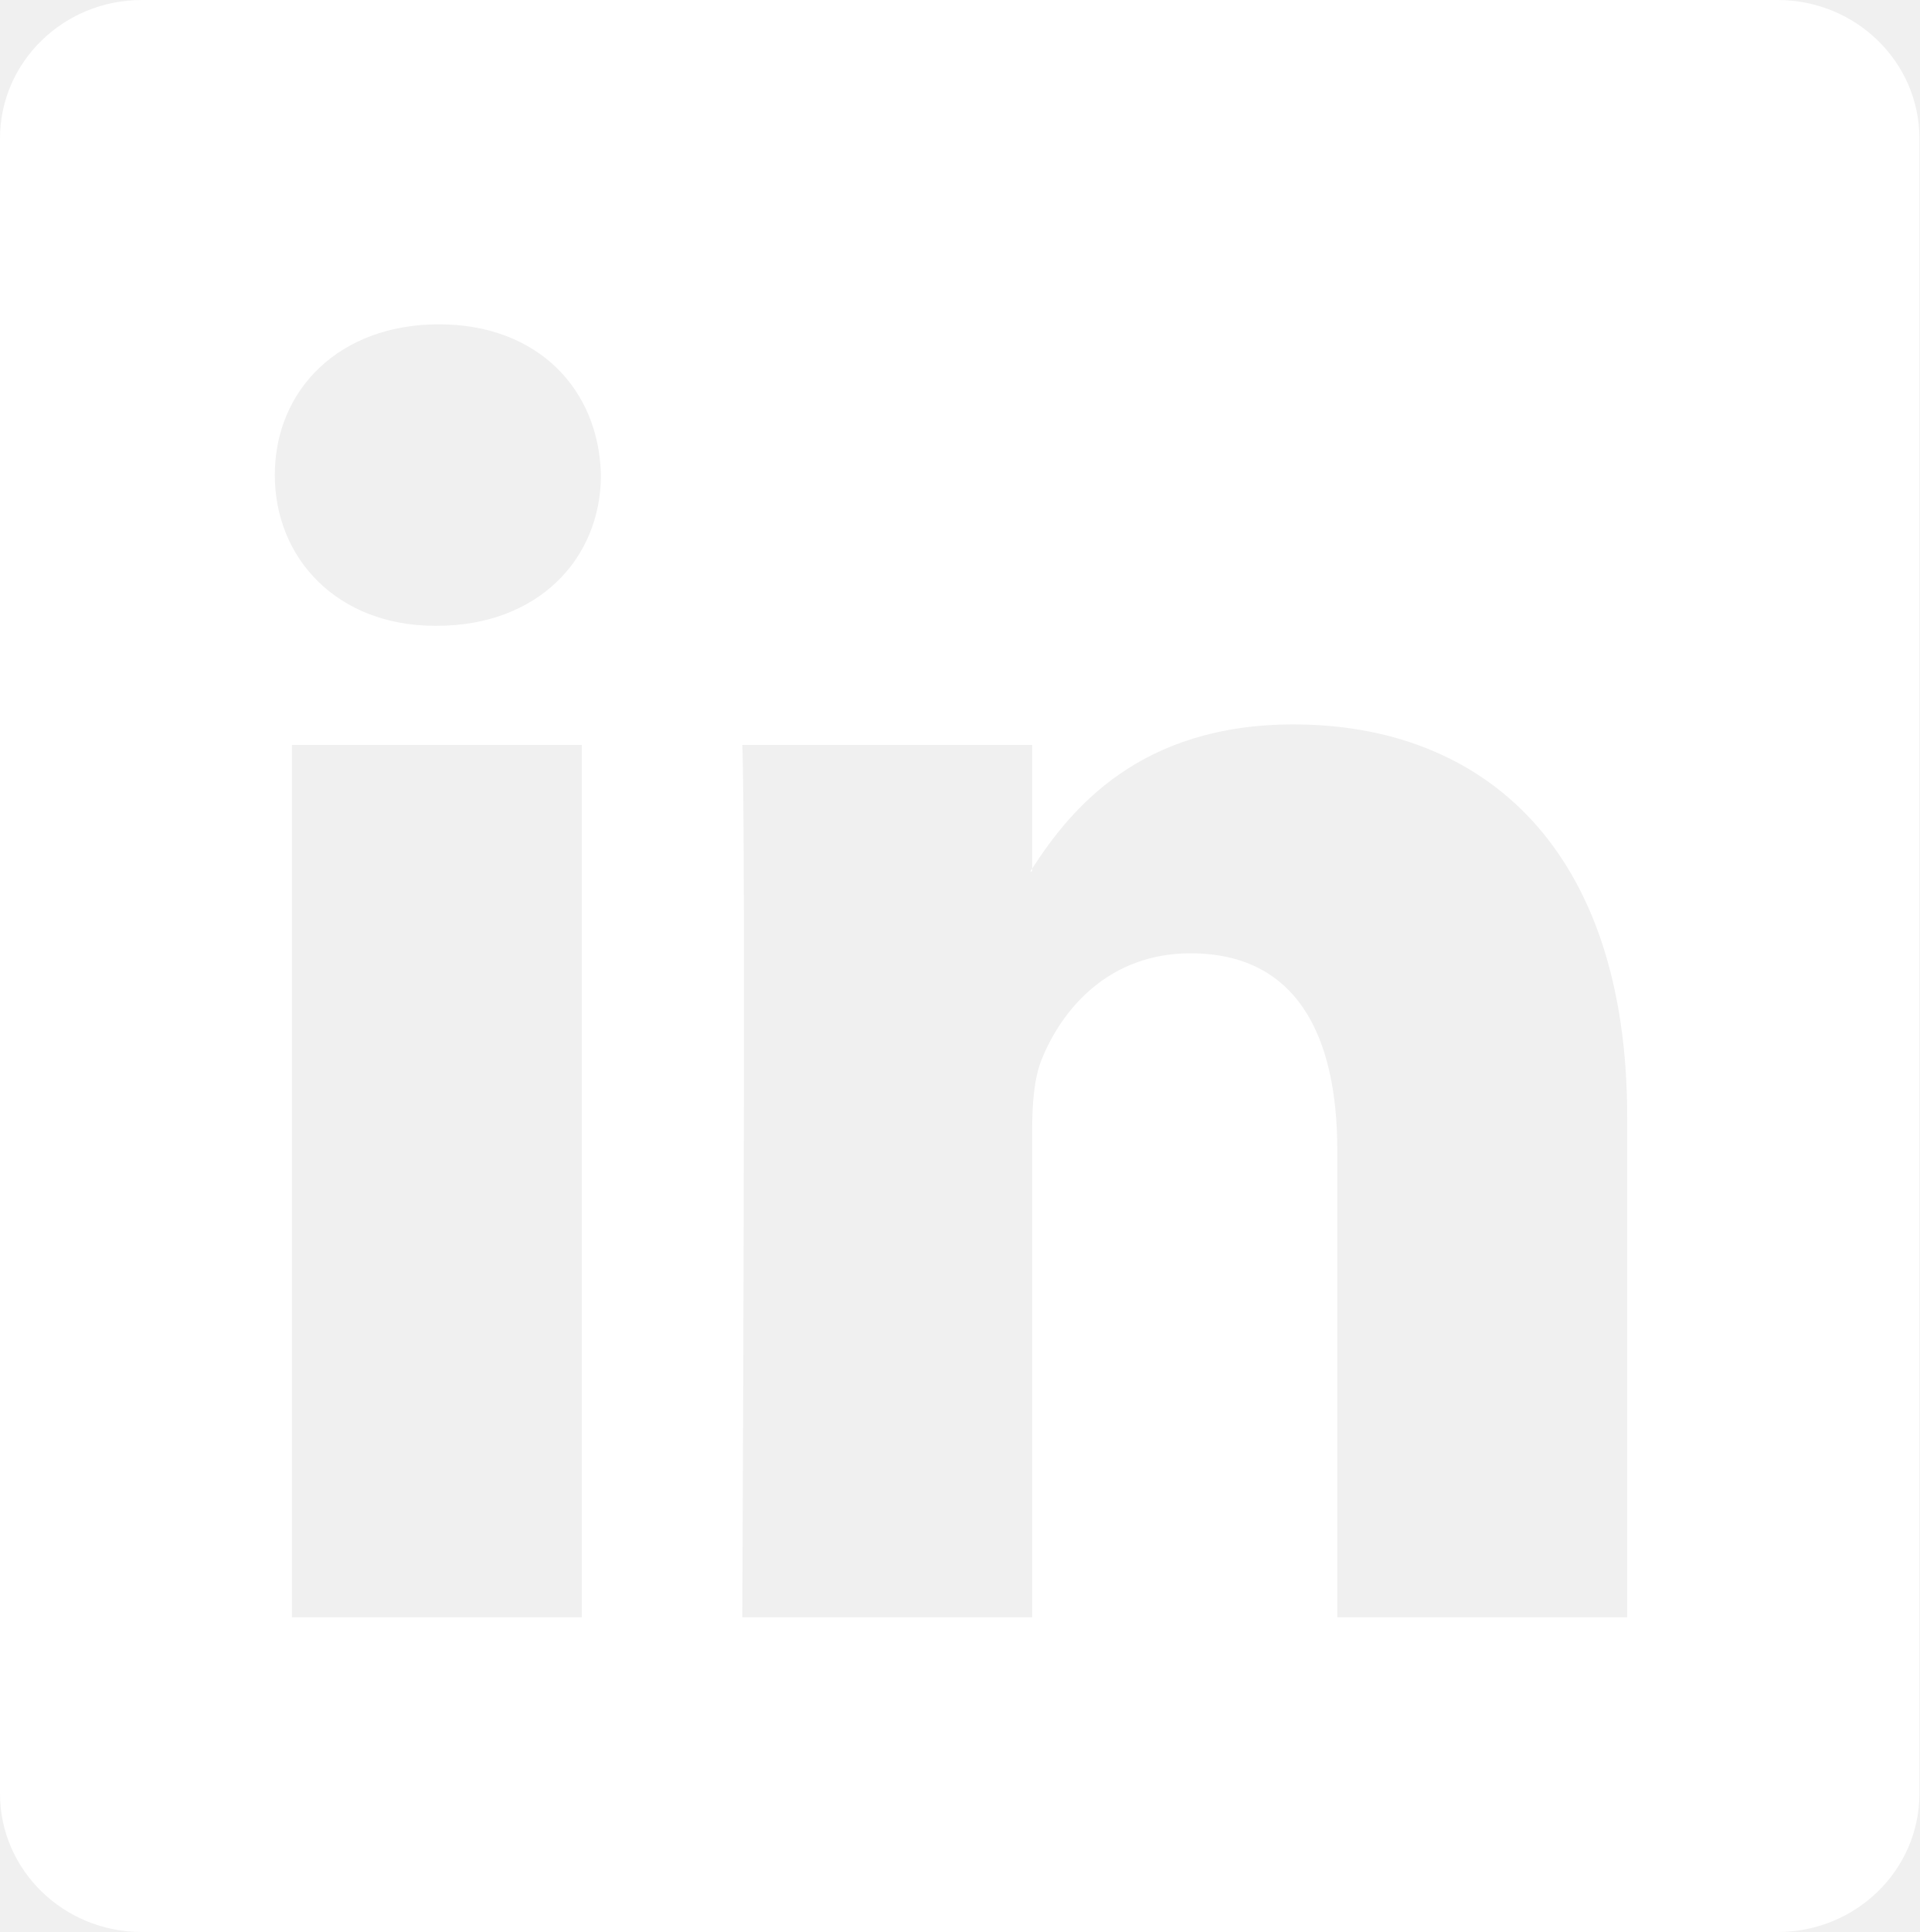
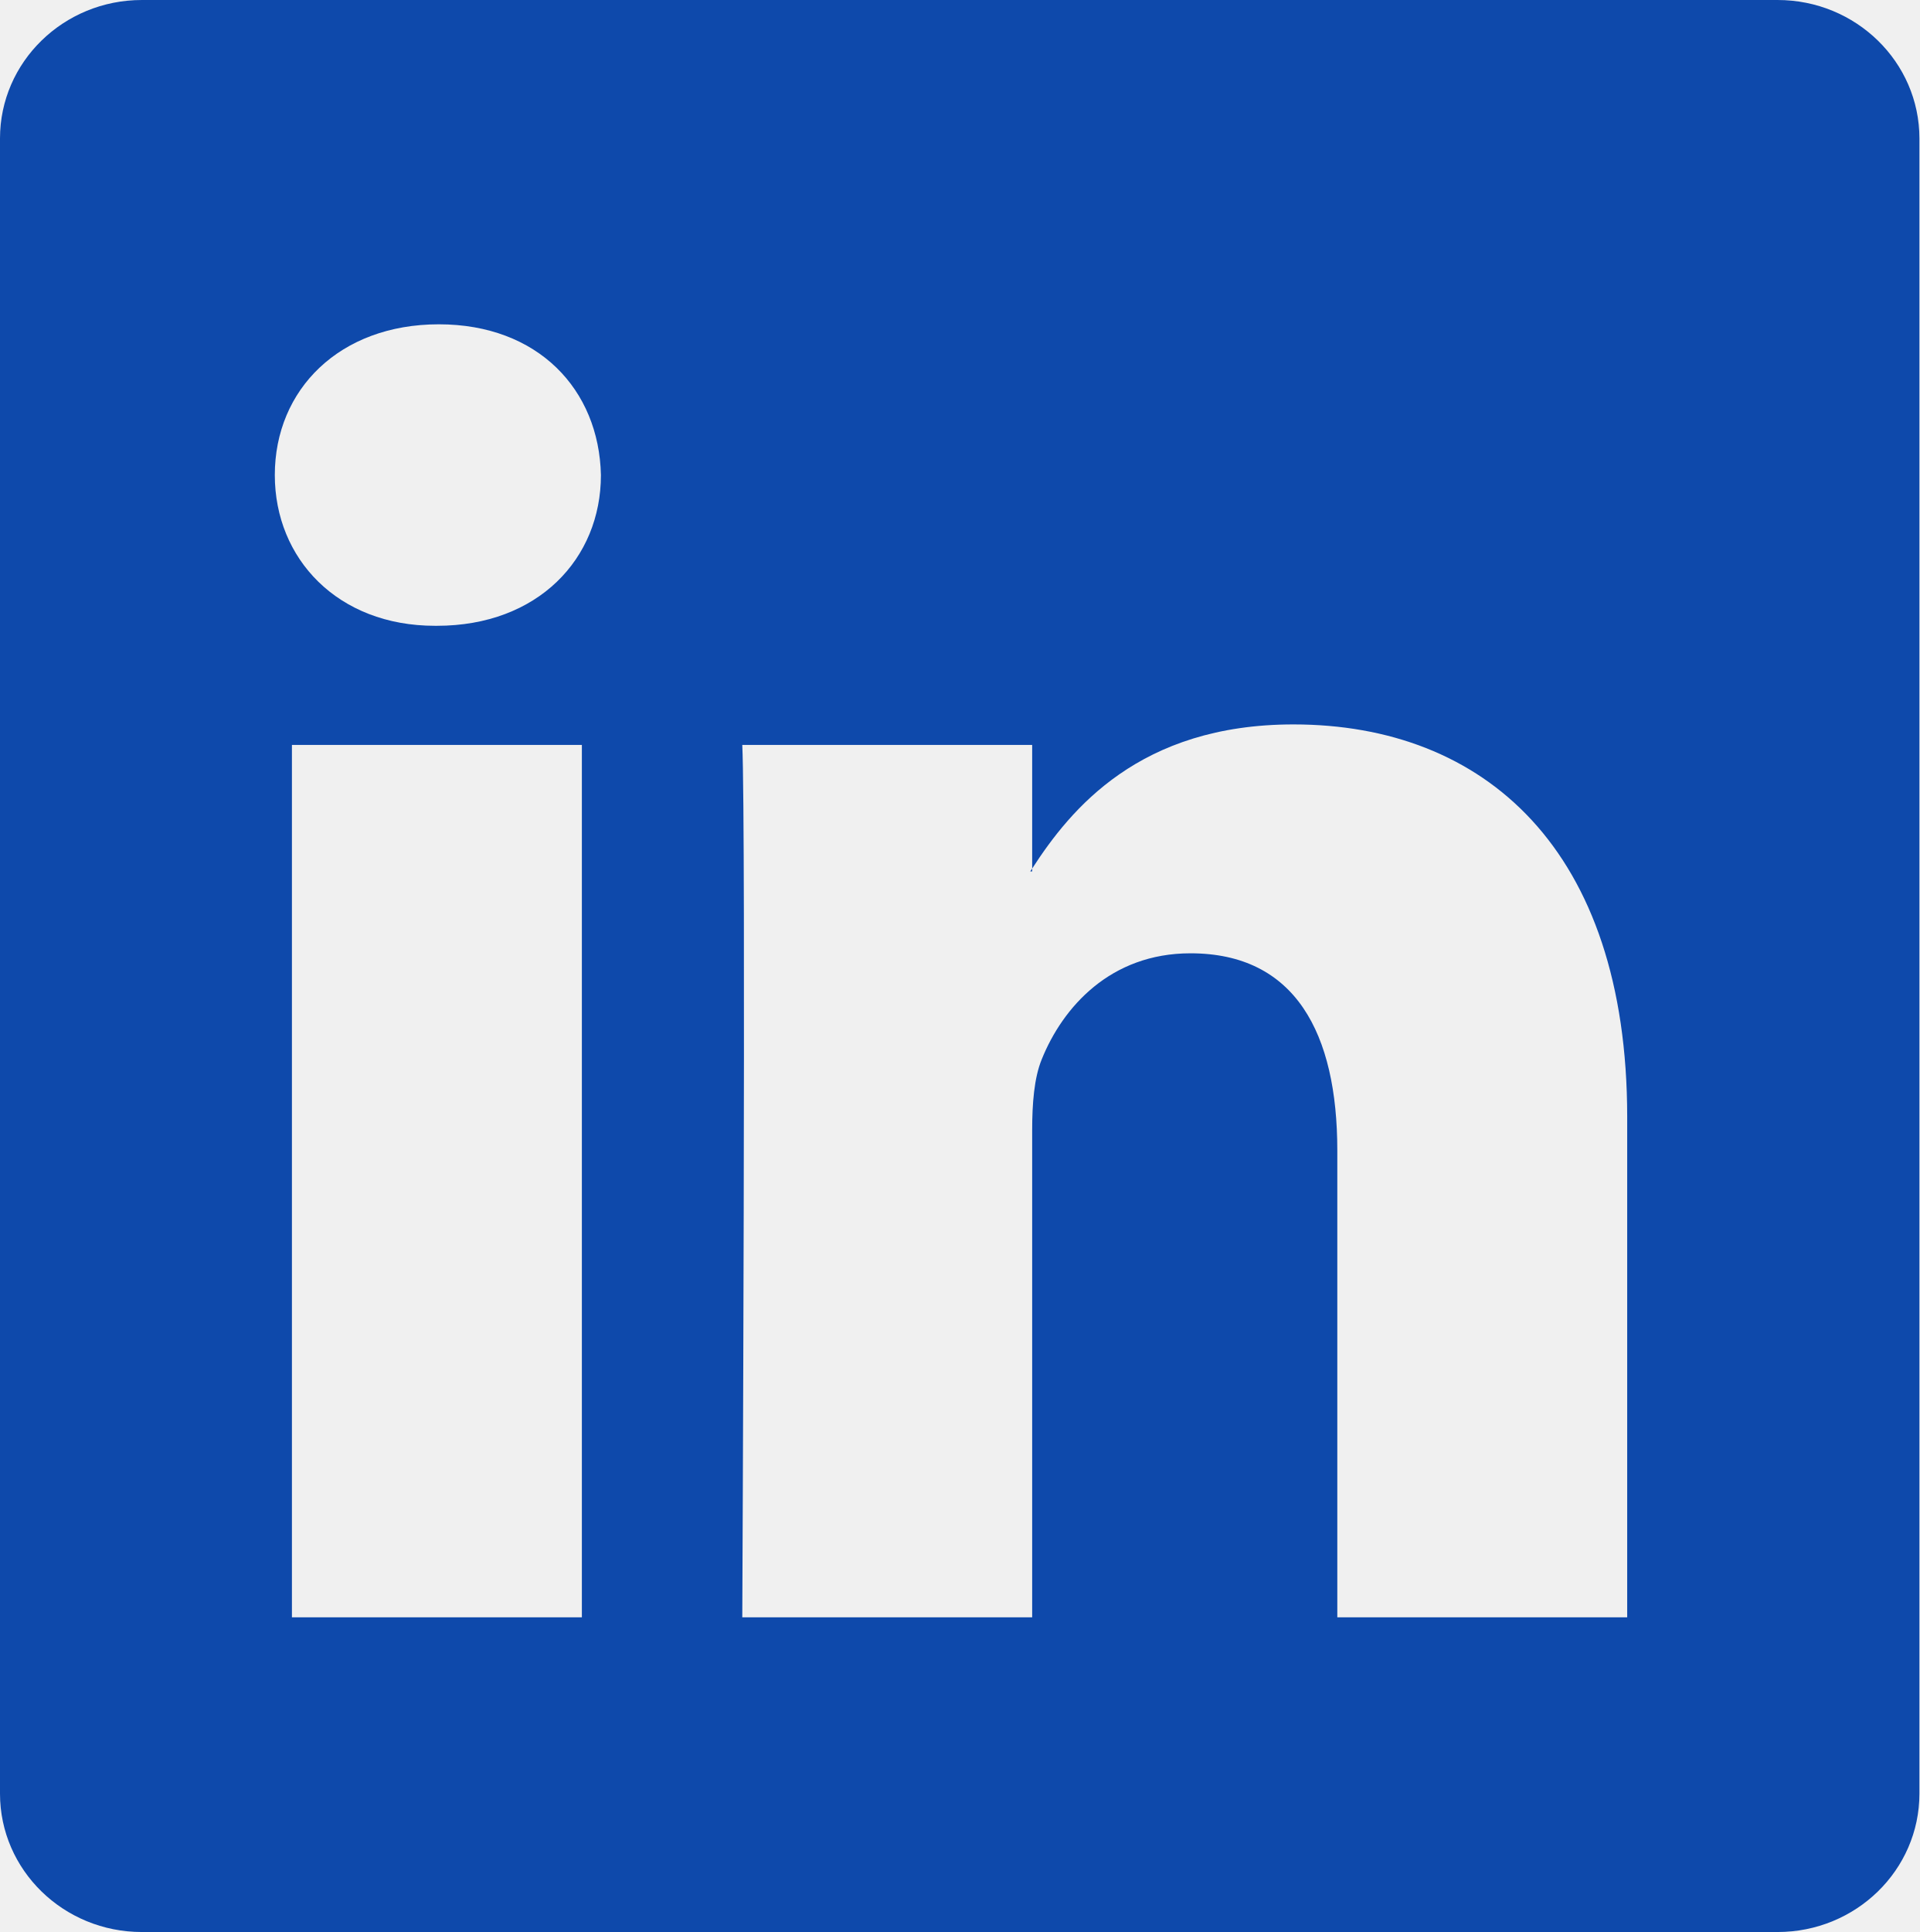
<svg xmlns="http://www.w3.org/2000/svg" width="200" height="201.268" id="svg3070" version="1.1">
  <defs id="defs3072" />
  <g id="layer1" transform="translate(-200.552,-393.9623)">
    <g transform="matrix(1.018827,0,0,-1.018827,170.5996,498.0329)" id="g3019">
-       <path id="path14" style="fill:#ffffff;fill-opacity:1;fill-rule:nonzero;stroke:none;stroke-width:2.64" d="m 43.907,102.147 c -8.012,0 -14.508,-6.34 -14.508,-14.154 v -169.247 c 0,-7.816 6.496,-14.149 14.508,-14.149 H 211.195 c 8.012,0 14.508,6.333 14.508,14.149 v 169.247 c 0,7.813 -6.496,14.154 -14.508,14.154 z M 74.279,68.987 c 10.143,0 16.385,-6.661 16.578,-15.414 0,-8.56 -6.435,-15.414 -16.775,-15.414 h -0.192 c -9.95,0 -16.385,6.853 -16.385,15.414 0,8.753 6.633,15.414 16.775,15.414 z M 161.685,28.075 c 19.507,0 34.132,-12.749 34.132,-40.148 V -63.223 h -29.648 v 47.724 c 0,11.992 -4.29,20.17 -15.019,20.17 -8.191,0 -13.068,-5.517 -15.211,-10.844 -0.783,-1.906 -0.977,-4.565 -0.977,-7.231 V -63.223 h -29.648 c 0,0 0.389,80.833 0,89.203 h 29.648 V 13.339 c 3.937,6.08 10.973,14.736 26.723,14.736 z m -26.723,-14.736 c -0.061,-0.094 -0.138,-0.2 -0.197,-0.293 h 0.197 z M 59.255,25.98 H 88.908 V -63.223 H 59.255 Z" />
+       <path id="path14" style="fill:#0E49AB;fill-opacity:1;fill-rule:nonzero;stroke:none;stroke-width:2.64" d="m 43.907,102.147 c -8.012,0 -14.508,-6.34 -14.508,-14.154 v -169.247 c 0,-7.816 6.496,-14.149 14.508,-14.149 H 211.195 c 8.012,0 14.508,6.333 14.508,14.149 v 169.247 c 0,7.813 -6.496,14.154 -14.508,14.154 z M 74.279,68.987 c 10.143,0 16.385,-6.661 16.578,-15.414 0,-8.56 -6.435,-15.414 -16.775,-15.414 h -0.192 c -9.95,0 -16.385,6.853 -16.385,15.414 0,8.753 6.633,15.414 16.775,15.414 z M 161.685,28.075 c 19.507,0 34.132,-12.749 34.132,-40.148 V -63.223 h -29.648 v 47.724 c 0,11.992 -4.29,20.17 -15.019,20.17 -8.191,0 -13.068,-5.517 -15.211,-10.844 -0.783,-1.906 -0.977,-4.565 -0.977,-7.231 V -63.223 h -29.648 c 0,0 0.389,80.833 0,89.203 h 29.648 V 13.339 c 3.937,6.08 10.973,14.736 26.723,14.736 z m -26.723,-14.736 c -0.061,-0.094 -0.138,-0.2 -0.197,-0.293 h 0.197 z M 59.255,25.98 H 88.908 V -63.223 H 59.255 Z" />
    </g>
  </g>
</svg>
